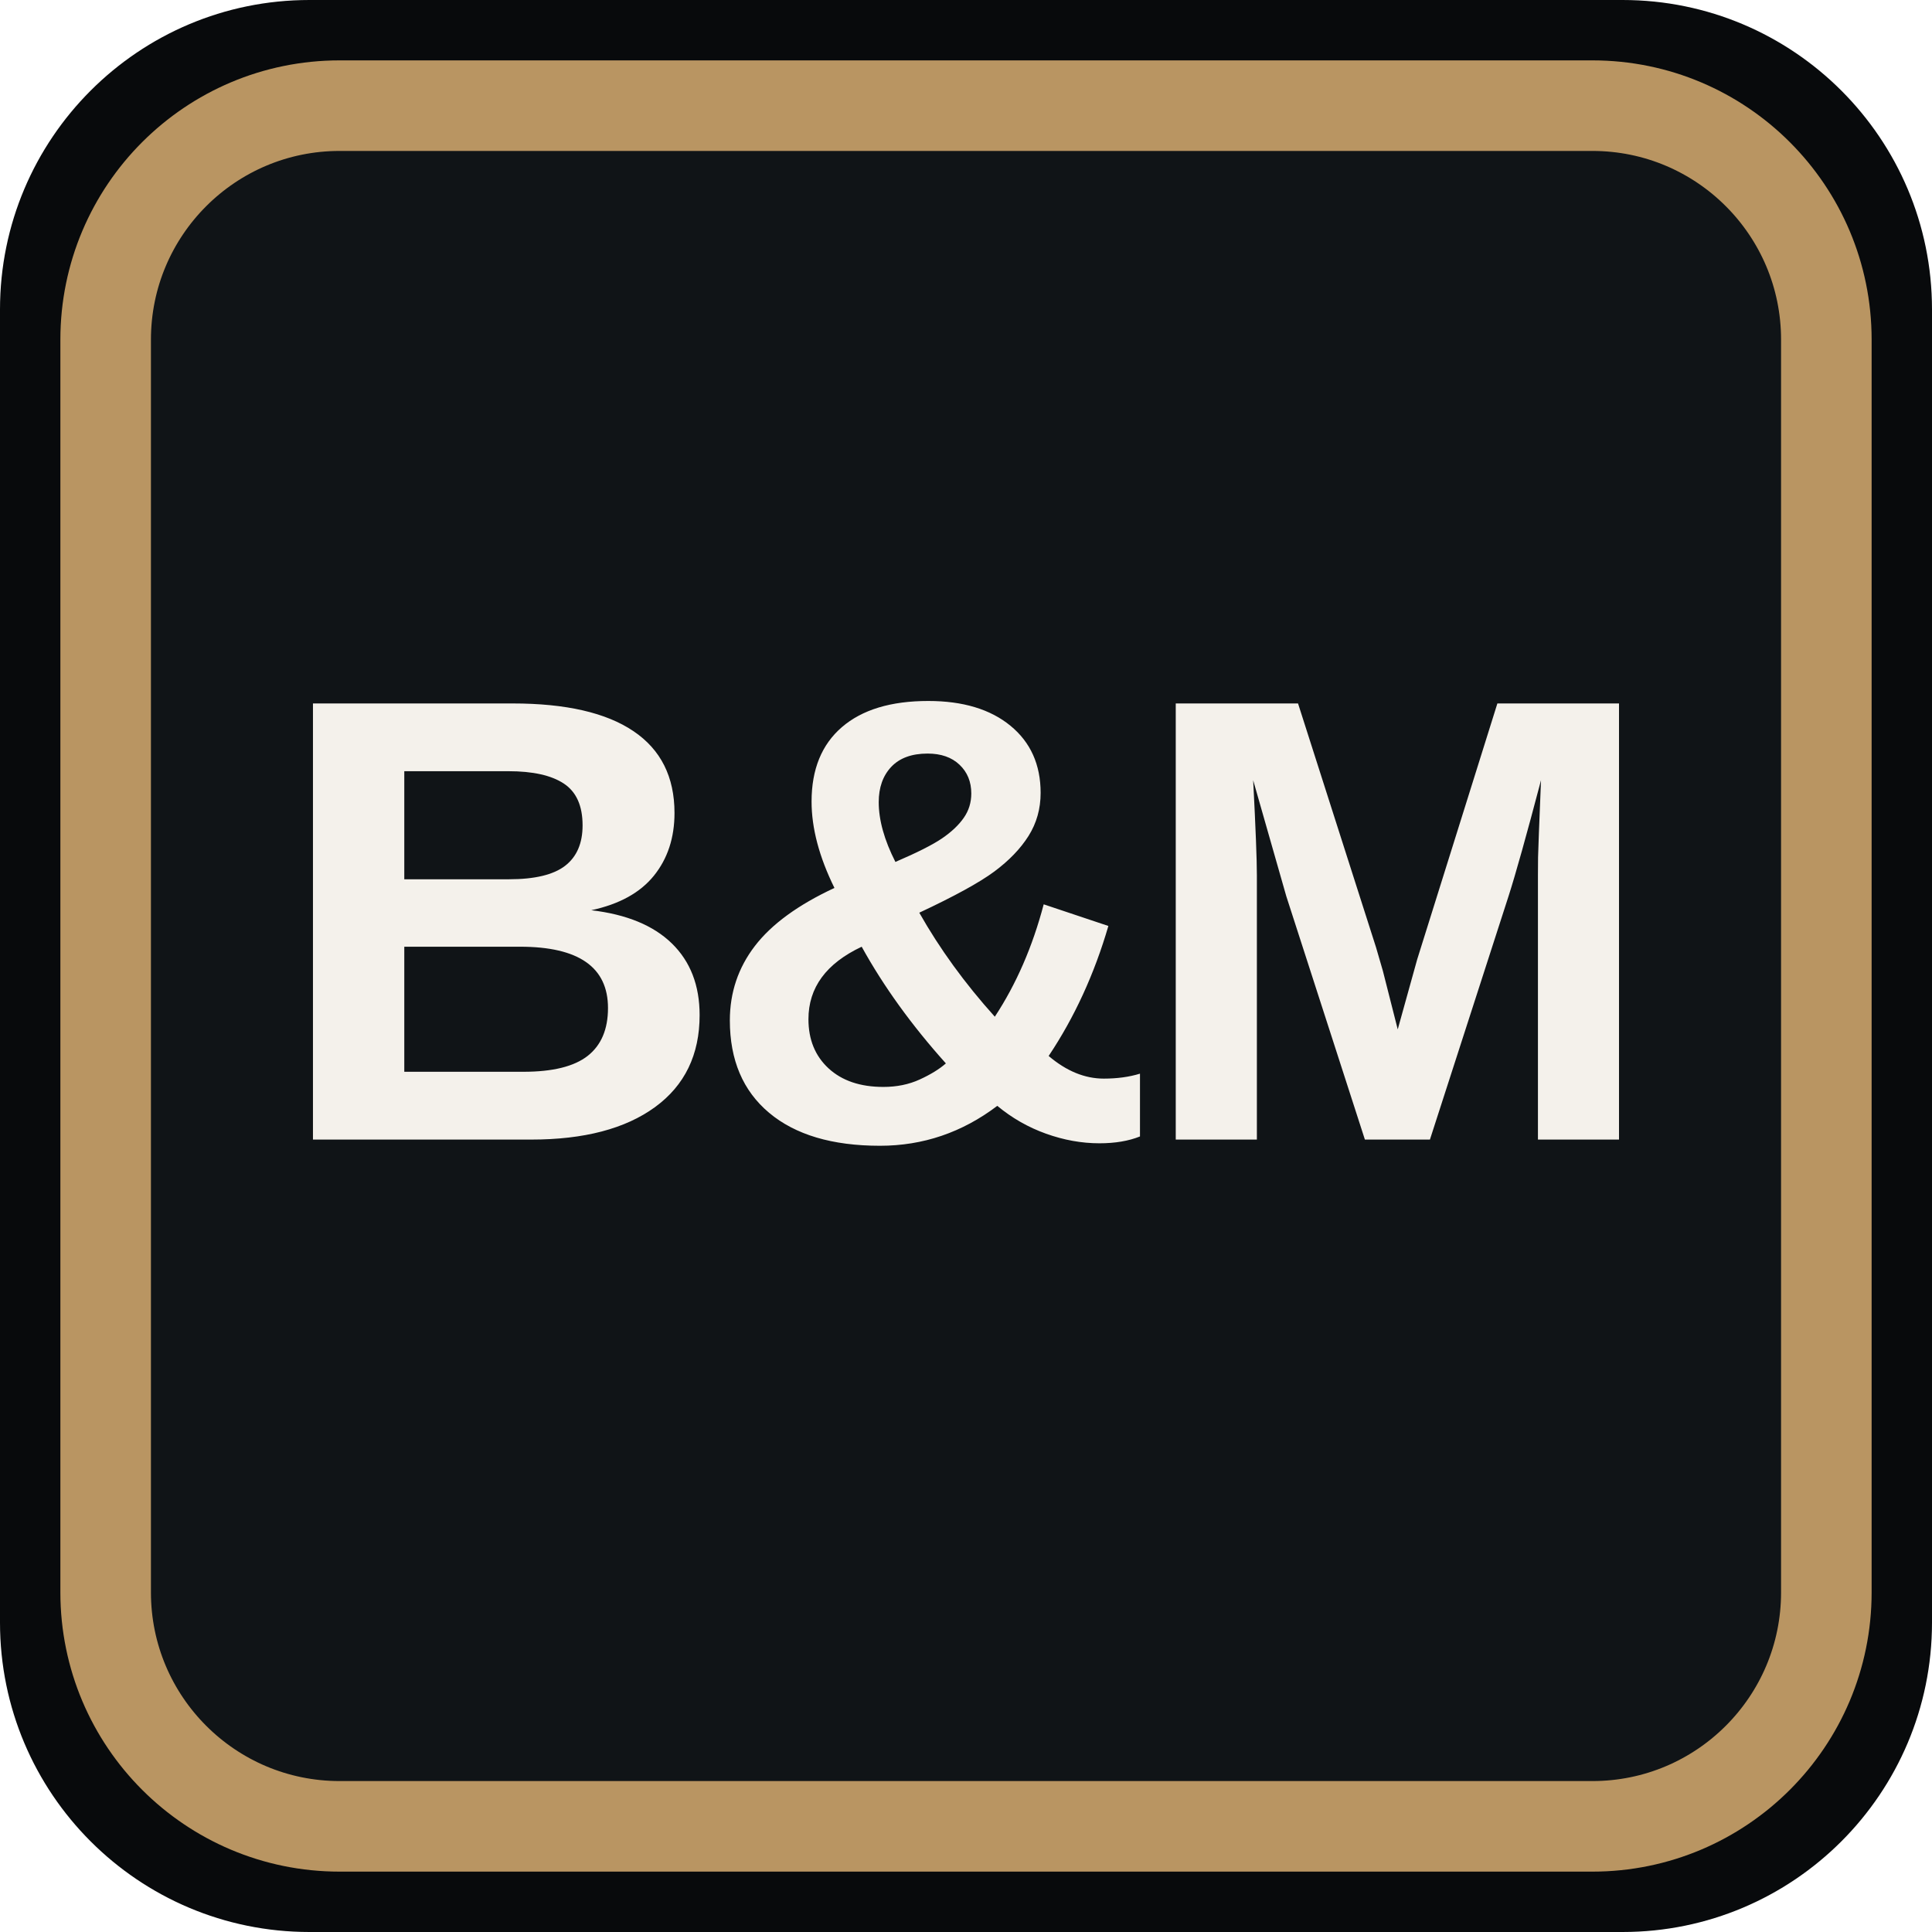
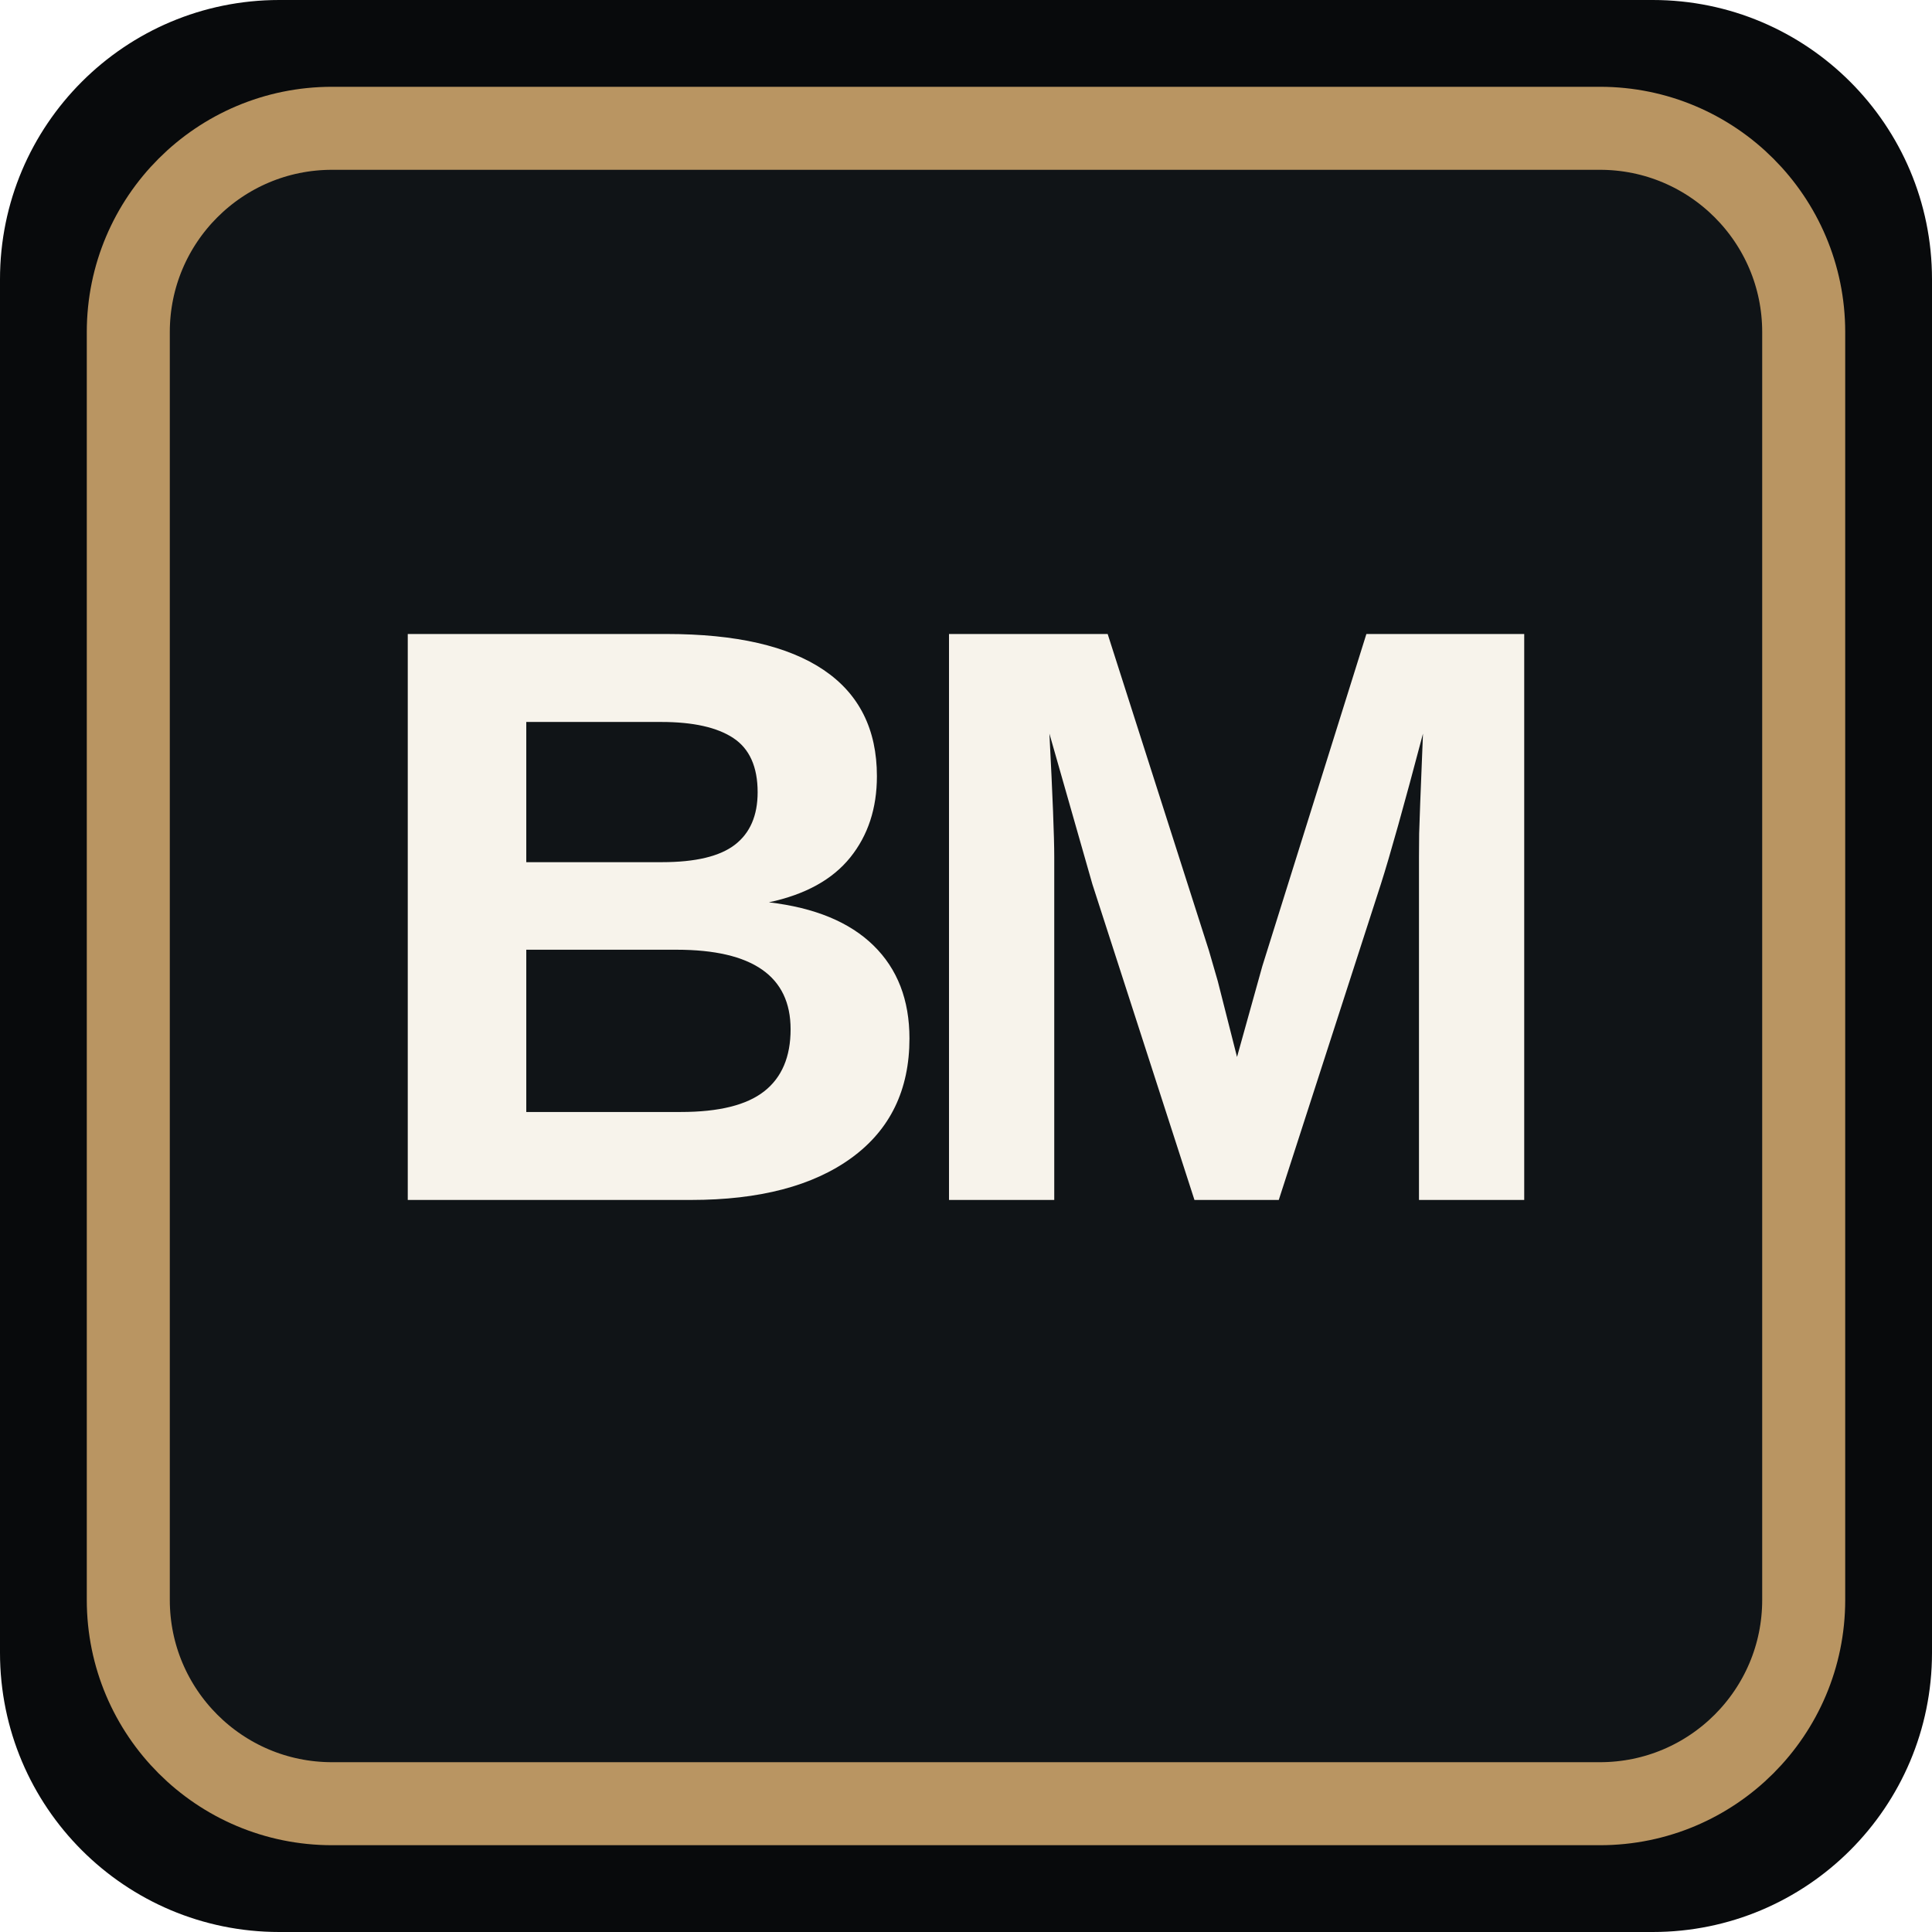
<svg xmlns="http://www.w3.org/2000/svg" width="512" height="512" viewBox="0 0 512 512" role="img" aria-labelledby="title desc">
-   <rect width="512" height="512" rx="82" fill="#080a0c" />
-   <rect x="28" y="28" width="456" height="456" rx="62" fill="#101417" stroke="#b99562" stroke-width="24" />
-   <text x="256" y="302" text-anchor="middle" font-family="Arial Black, Manrope, Arial, sans-serif" font-size="168" font-weight="900" letter-spacing="-7" fill="#f4f1eb">B&amp;M</text>
+   <rect width="512" height="512" rx="74" fill="#080a0c" />
+   <rect x="34" y="34" width="444" height="444" rx="54" fill="#101417" stroke="#b99562" stroke-width="22" />
+   <text x="256" y="318" text-anchor="middle" font-family="Arial Black, Arial, sans-serif" font-size="218" font-weight="900" letter-spacing="-14" fill="#f7f3eb">BM</text>
</svg>
